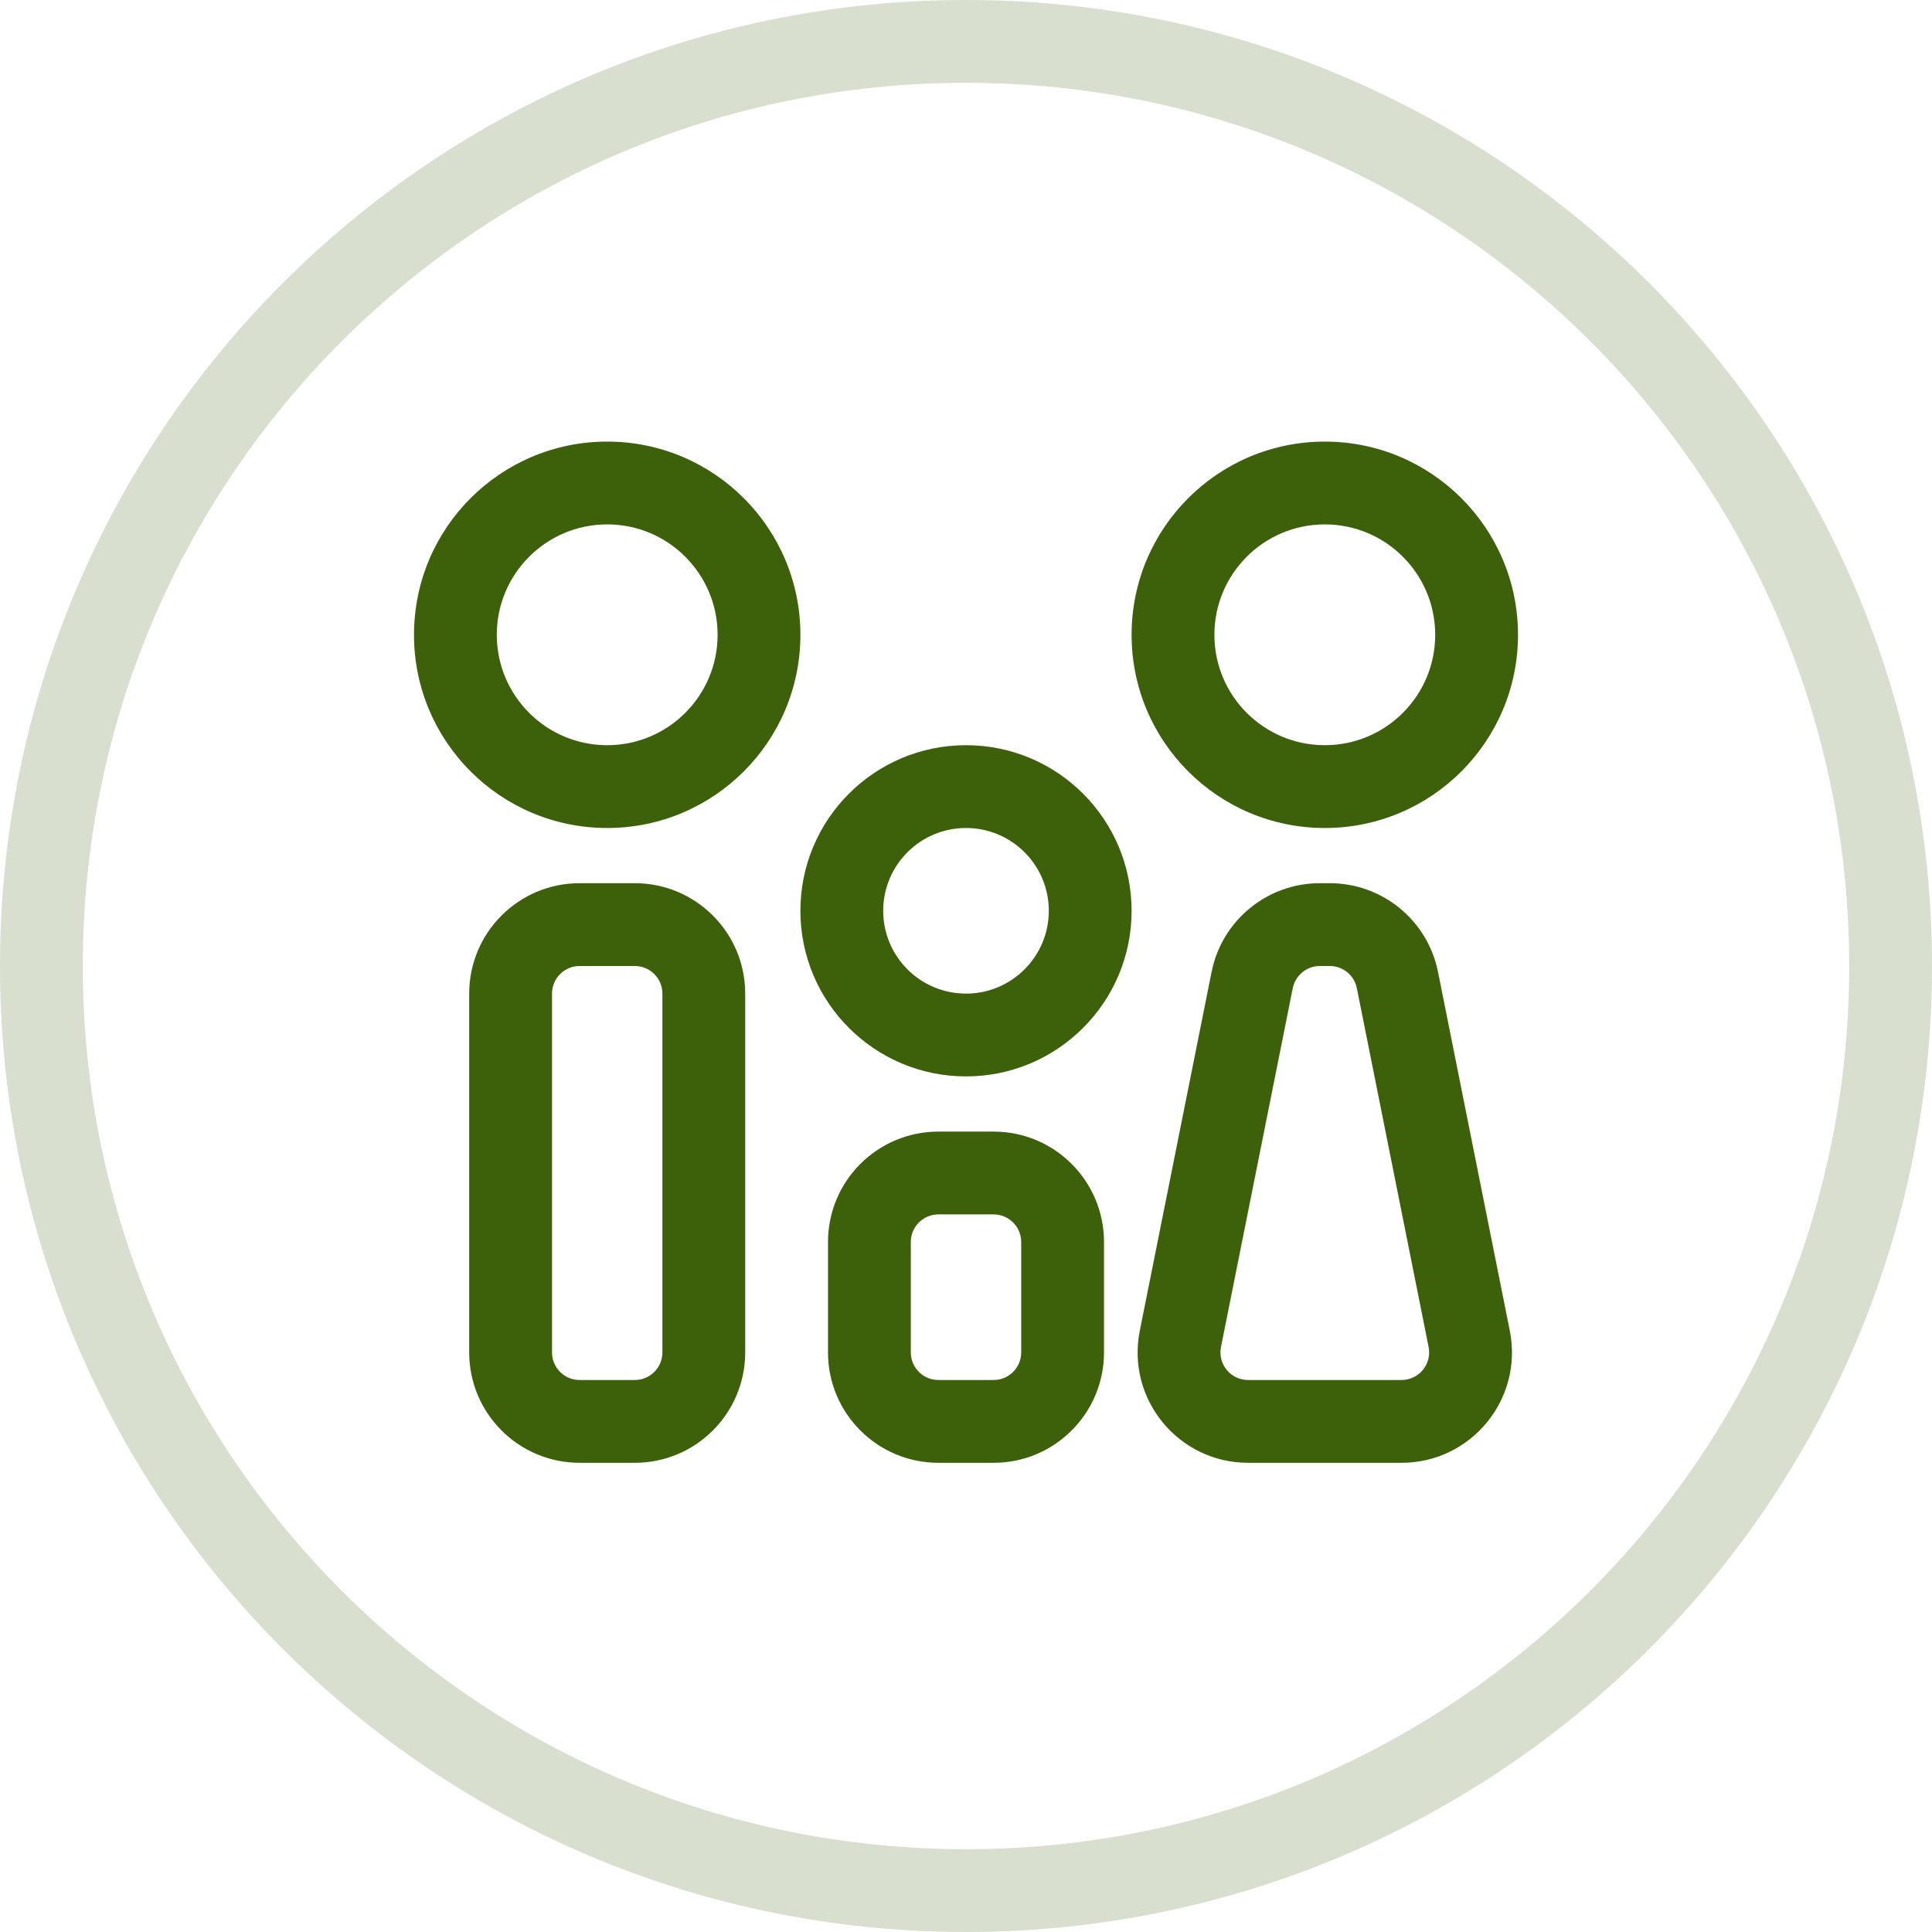
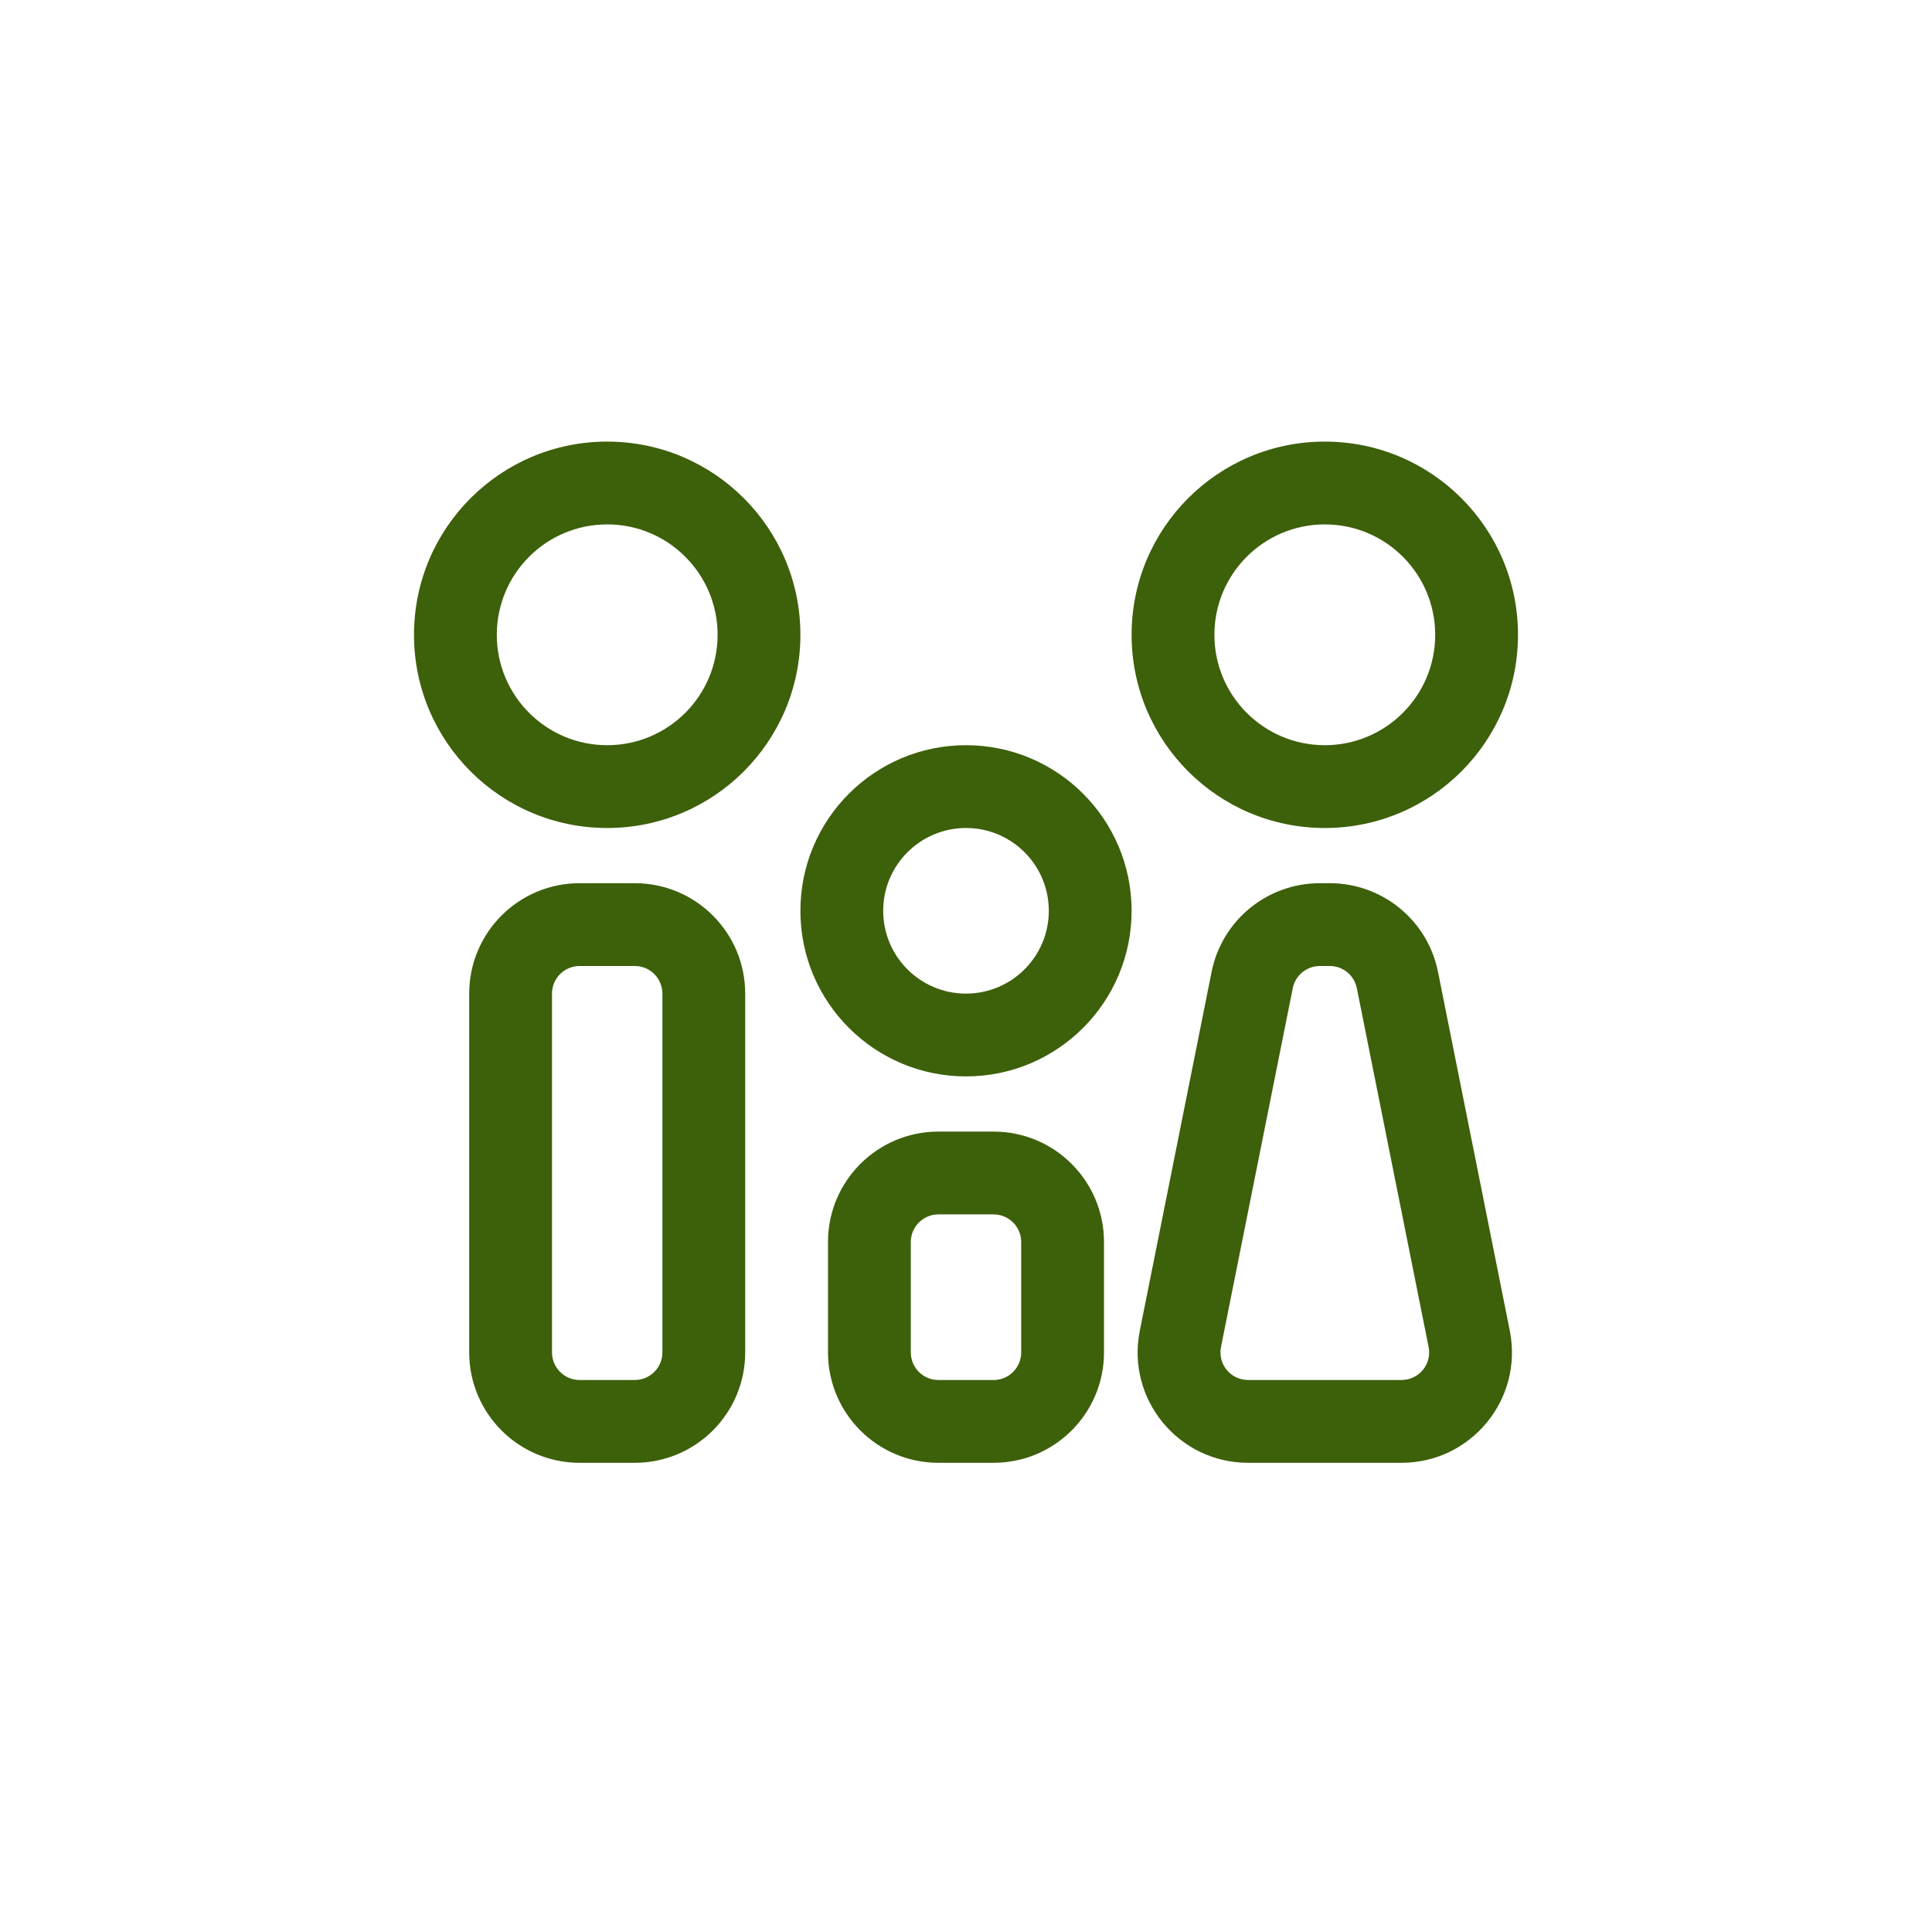
<svg xmlns="http://www.w3.org/2000/svg" width="70" height="70" viewBox="0 0 70 70" fill="none">
-   <circle cx="35" cy="35" r="33.5" stroke="#3D600A" stroke-opacity="0.2" stroke-width="3" />
  <path fill-rule="evenodd" clip-rule="evenodd" d="M41 33C41 36.314 38.314 39 35 39C31.686 39 29 36.314 29 33C29 29.686 31.686 27 35 27C38.314 27 41 29.686 41 33ZM55 23C55 26.866 51.866 30 48 30C44.134 30 41 26.866 41 23C41 19.134 44.134 16 48 16C51.866 16 55 19.134 55 23ZM29 23C29 26.866 25.866 30 22 30C18.134 30 15 26.866 15 23C15 19.134 18.134 16 22 16C25.866 16 29 19.134 29 23ZM21 32H23C25.209 32 27 33.791 27 36V49C27 51.209 25.209 53 23 53H21C18.791 53 17 51.209 17 49V36C17 33.791 18.791 32 21 32ZM34 41H36C38.209 41 40 42.791 40 45V49C40 51.209 38.209 53 36 53H34C31.791 53 30 51.209 30 49V45C30 42.791 31.791 41 34 41ZM44.239 48.804C44.115 49.423 44.589 50 45.22 50H50.78C51.411 50 51.885 49.423 51.761 48.804L49.161 35.804C49.067 35.337 48.657 35 48.18 35H47.82C47.343 35 46.933 35.337 46.839 35.804L44.239 48.804ZM47.82 32H48.18C50.087 32 51.729 33.346 52.102 35.215L54.703 48.215C55.198 50.691 53.304 53 50.78 53H45.22C42.696 53 40.802 50.691 41.297 48.215L43.898 35.215C44.271 33.346 45.913 32 47.82 32ZM26 23C26 25.209 24.209 27 22 27C19.791 27 18 25.209 18 23C18 20.791 19.791 19 22 19C24.209 19 26 20.791 26 23ZM48 27C50.209 27 52 25.209 52 23C52 20.791 50.209 19 48 19C45.791 19 44 20.791 44 23C44 25.209 45.791 27 48 27ZM35 36C36.657 36 38 34.657 38 33C38 31.343 36.657 30 35 30C33.343 30 32 31.343 32 33C32 34.657 33.343 36 35 36ZM21 35C20.448 35 20 35.448 20 36V49C20 49.552 20.448 50 21 50H23C23.552 50 24 49.552 24 49V36C24 35.448 23.552 35 23 35H21ZM33 45C33 44.448 33.448 44 34 44H36C36.552 44 37 44.448 37 45V49C37 49.552 36.552 50 36 50H34C33.448 50 33 49.552 33 49V45Z" fill="#3D600A" />
</svg>
